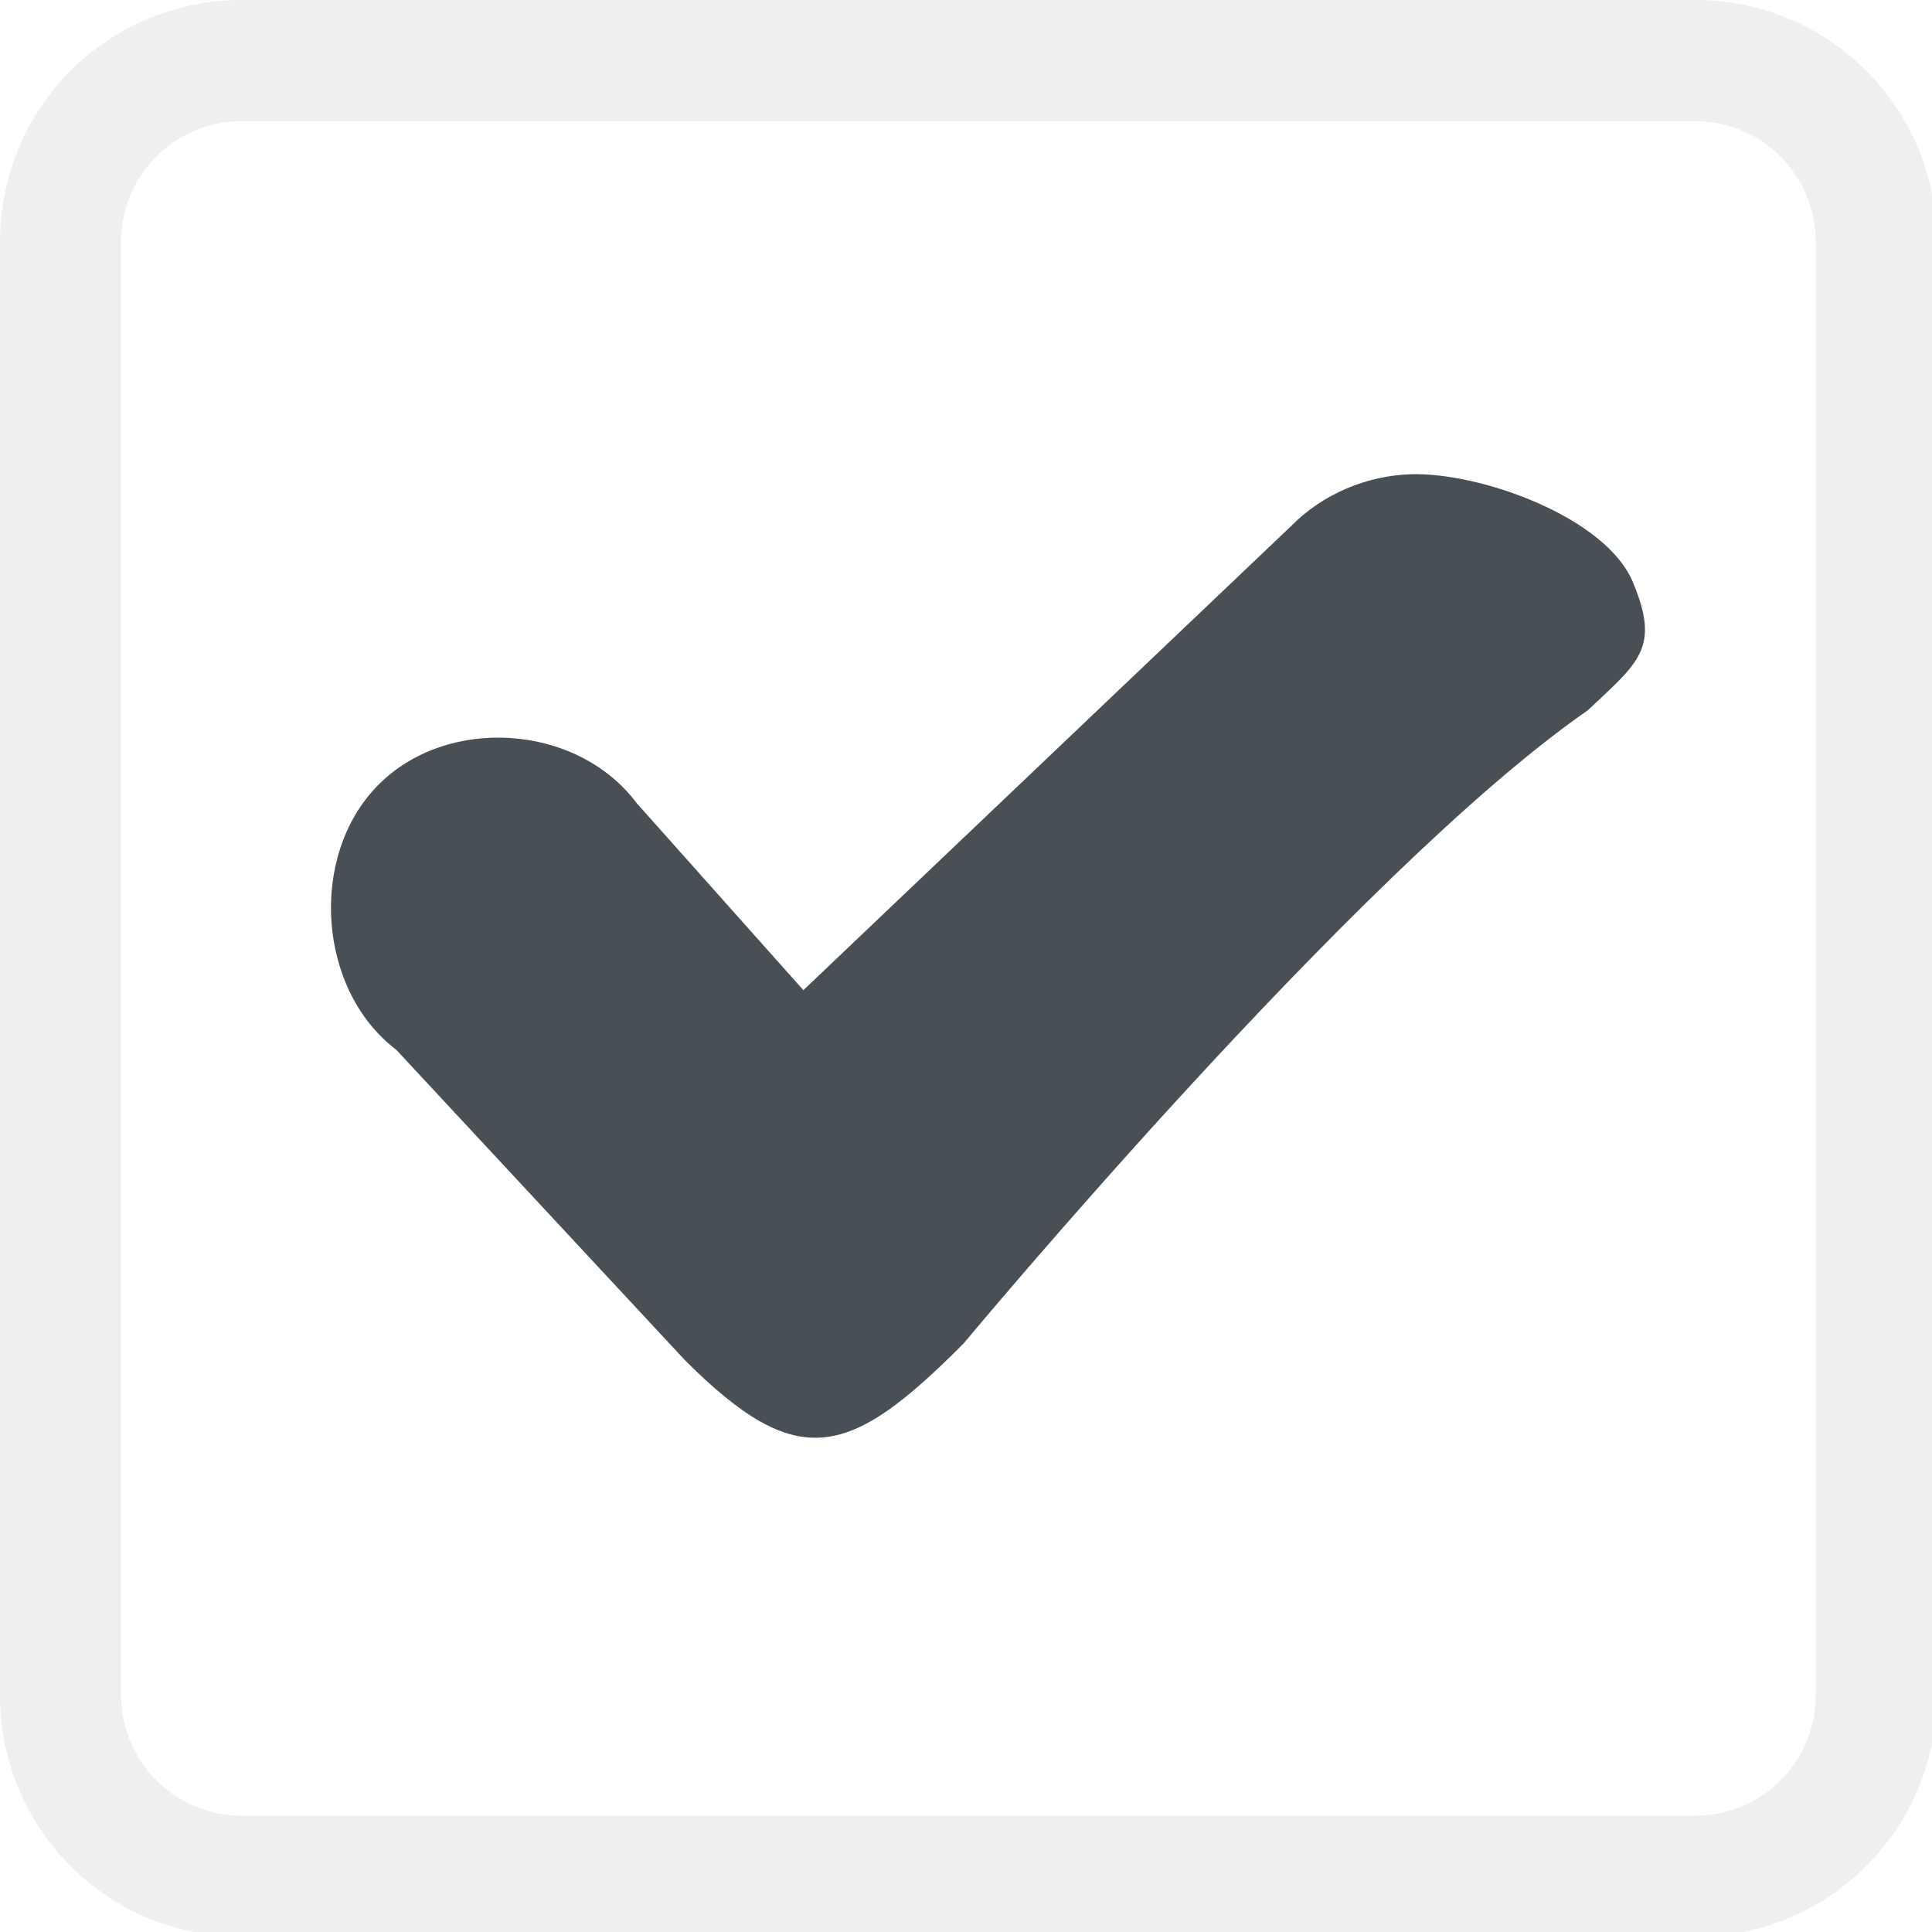
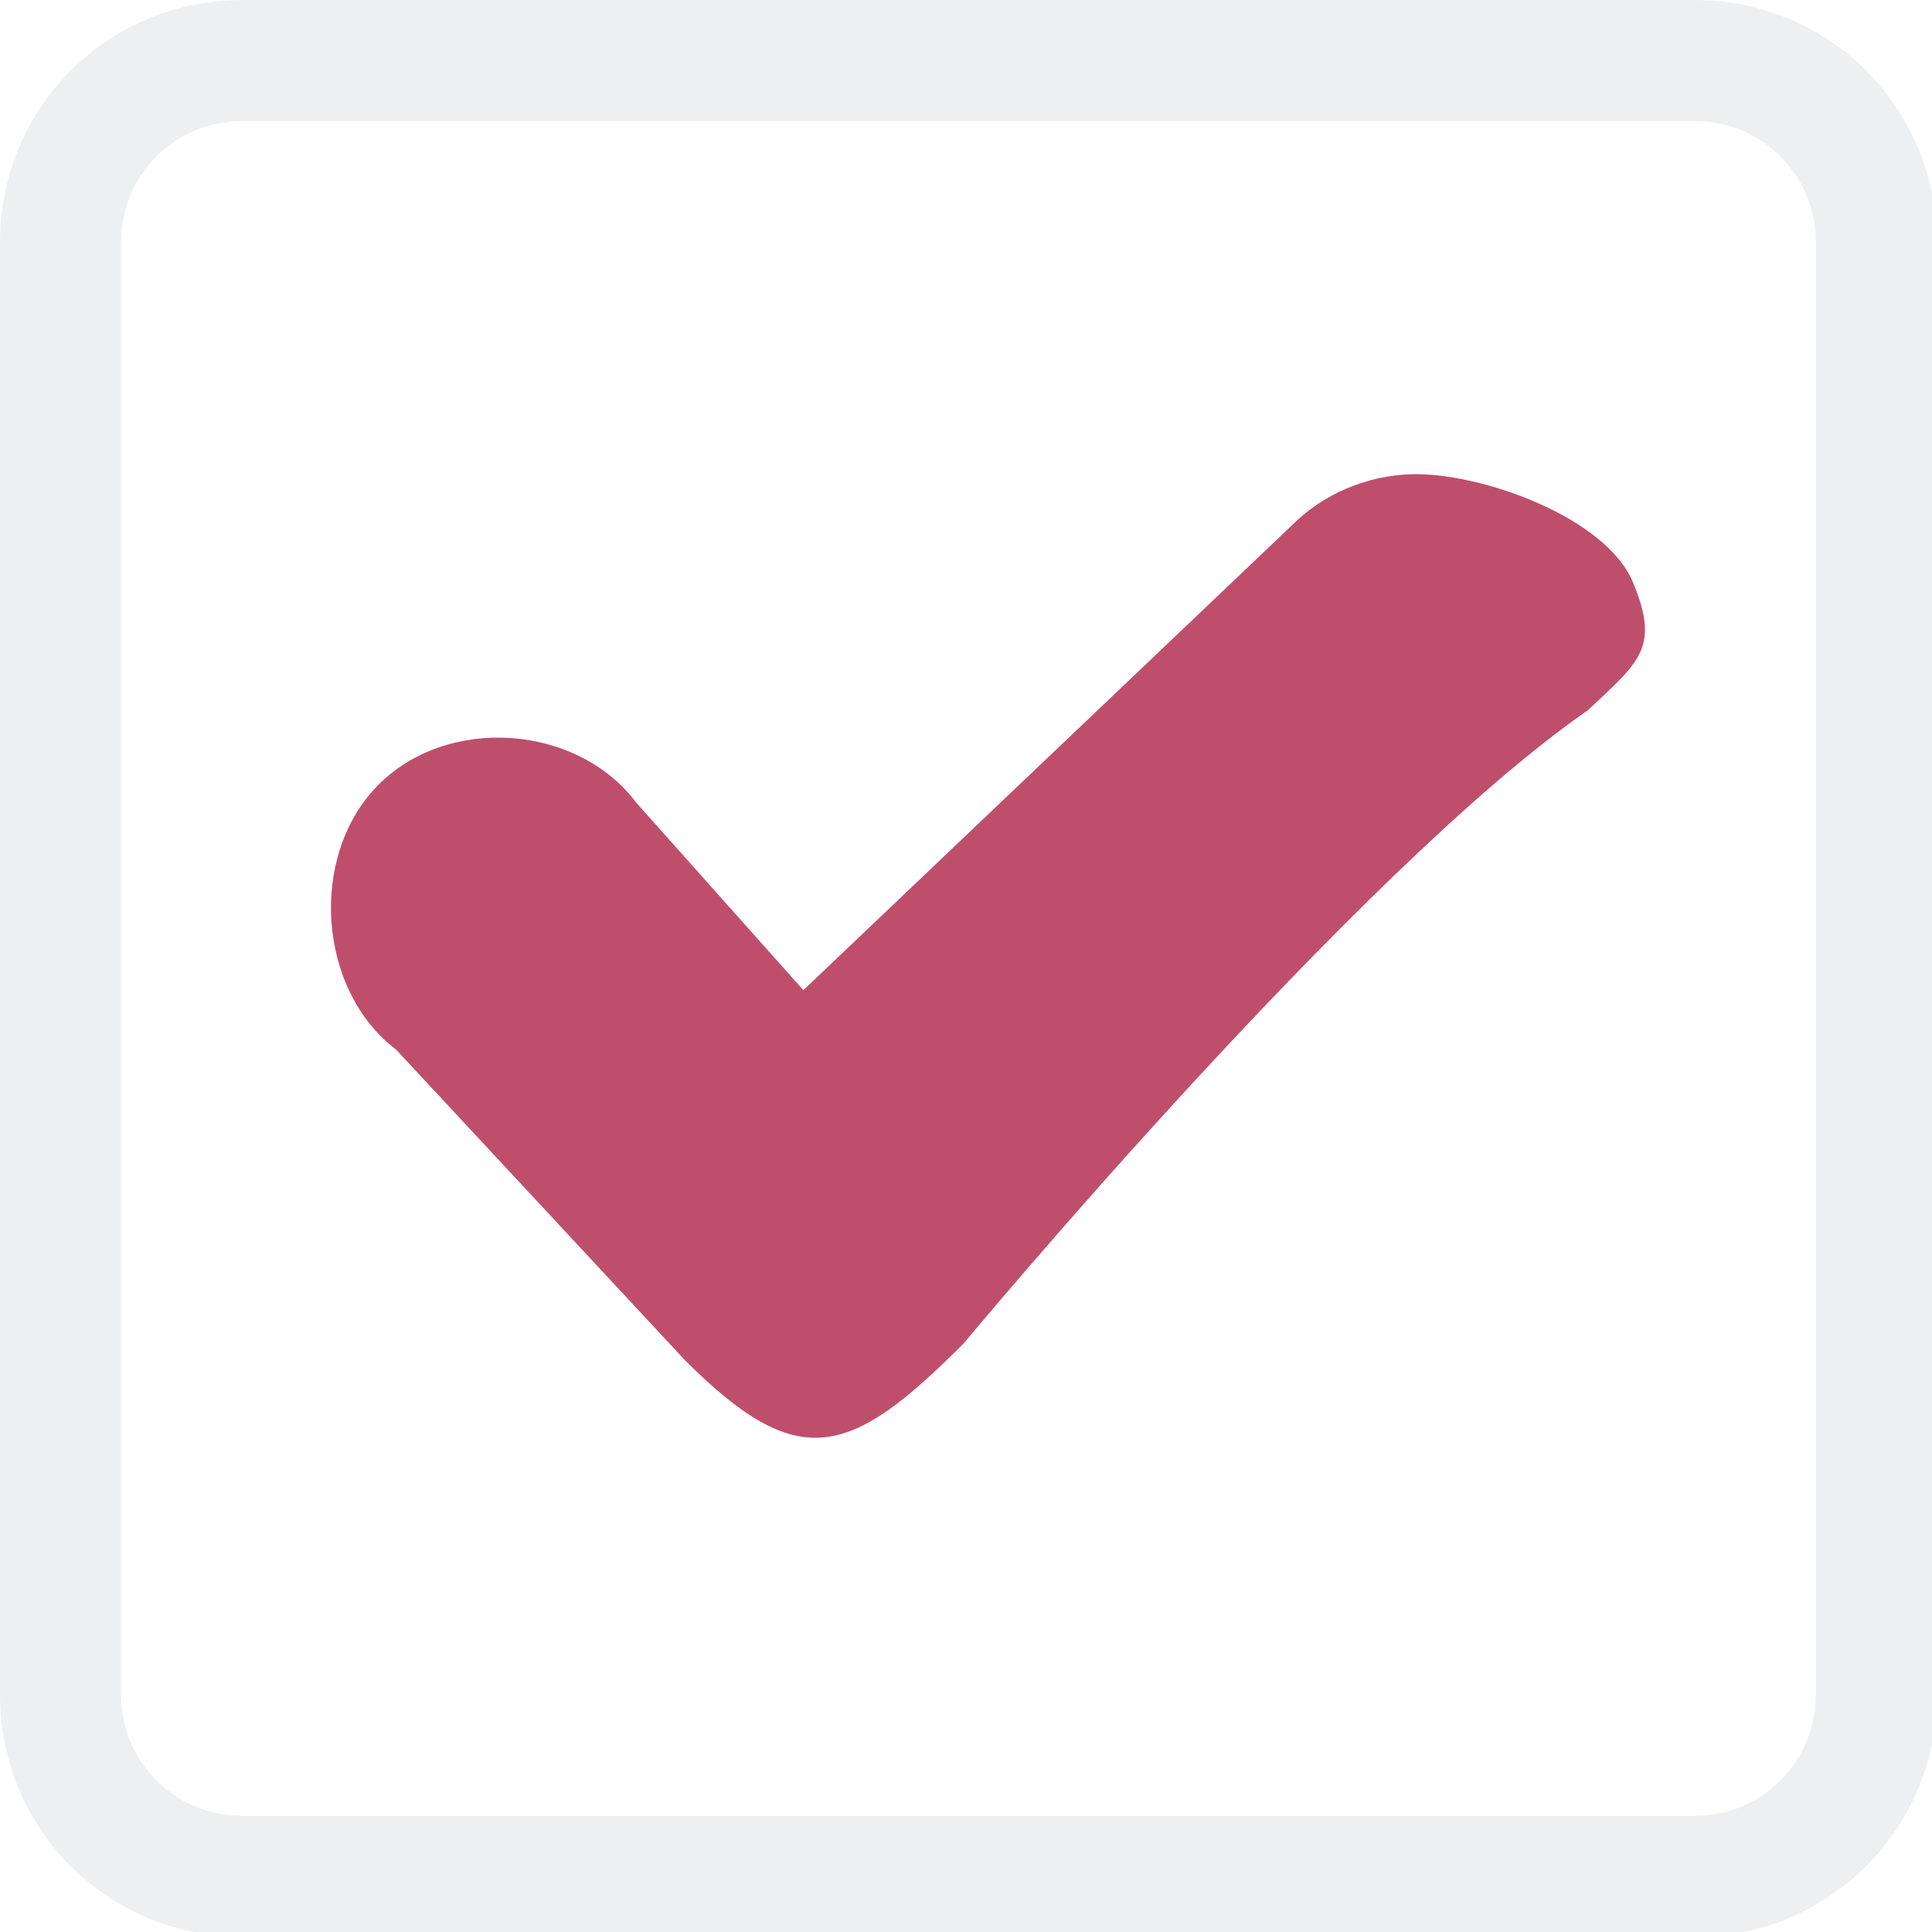
<svg xmlns="http://www.w3.org/2000/svg" width="133pt" height="133pt" viewBox="0 0 133 133" version="1.1">
  <g id="surface1">
    <path style=" stroke:none;fill-rule:nonzero;fill:#e3e4e7;fill-opacity:0.5;" d="M 16.668 0 C 7.422 0 0 7.422 0 16.668 L 0 116.668 C 0 125.91 7.422 133.332 16.668 133.332 L 116.668 133.332 C 125.91 133.332 133.332 125.91 133.332 116.668 L 133.332 16.668 C 133.332 7.422 125.91 0 116.668 0 Z M 16.668 8.332 L 116.668 8.332 C 121.289 8.332 125 12.043 125 16.668 L 125 116.668 C 125 121.289 121.289 125 116.668 125 L 16.668 125 C 12.043 125 8.332 121.289 8.332 116.668 L 8.332 16.668 C 8.332 12.043 12.043 8.332 16.668 8.332 Z M 16.668 8.332 " />
    <path style=" stroke:none;fill-rule:nonzero;fill:#e3e4e7;fill-opacity:0.15;" d="M 16.668 0 C 7.422 0 0 7.422 0 16.668 L 0 116.668 C 0 125.91 7.422 133.332 16.668 133.332 L 116.668 133.332 C 125.91 133.332 133.332 125.91 133.332 116.668 L 133.332 16.668 C 133.332 7.422 125.91 0 116.668 0 Z M 16.668 8.332 L 116.668 8.332 C 121.289 8.332 125 12.043 125 16.668 L 125 116.668 C 125 121.289 121.289 125 116.668 125 L 16.668 125 C 12.043 125 8.332 121.289 8.332 116.668 L 8.332 16.668 C 8.332 12.043 12.043 8.332 16.668 8.332 Z M 16.668 8.332 " />
-     <path style=" stroke:none;fill-rule:nonzero;fill:#484f55;fill-opacity:1;" d="M 97.102 32.648 C 94.074 32.746 91.047 34.016 88.898 36.199 L 55.305 68.164 L 43.816 55.273 C 39.715 49.805 30.73 49.219 25.977 54.102 C 21.223 58.984 21.875 68.164 27.277 72.266 L 47.137 93.621 C 54.949 101.434 58.465 100.391 66.34 92.48 C 66.34 92.48 93.426 59.895 109.309 48.895 C 112.824 45.574 114.289 44.629 112.434 40.137 C 110.613 35.613 101.887 32.488 97.102 32.648 Z M 97.102 32.648 " />
+     <path style=" stroke:none;fill-rule:nonzero;fill:#bf4e6d;fill-opacity:1;" d="M 97.102 32.648 C 94.074 32.746 91.047 34.016 88.898 36.199 L 55.305 68.164 L 43.816 55.273 C 39.715 49.805 30.73 49.219 25.977 54.102 C 21.223 58.984 21.875 68.164 27.277 72.266 L 47.137 93.621 C 54.949 101.434 58.465 100.391 66.34 92.48 C 66.34 92.48 93.426 59.895 109.309 48.895 C 112.824 45.574 114.289 44.629 112.434 40.137 C 110.613 35.613 101.887 32.488 97.102 32.648 Z M 97.102 32.648 " />
  </g>
</svg>
